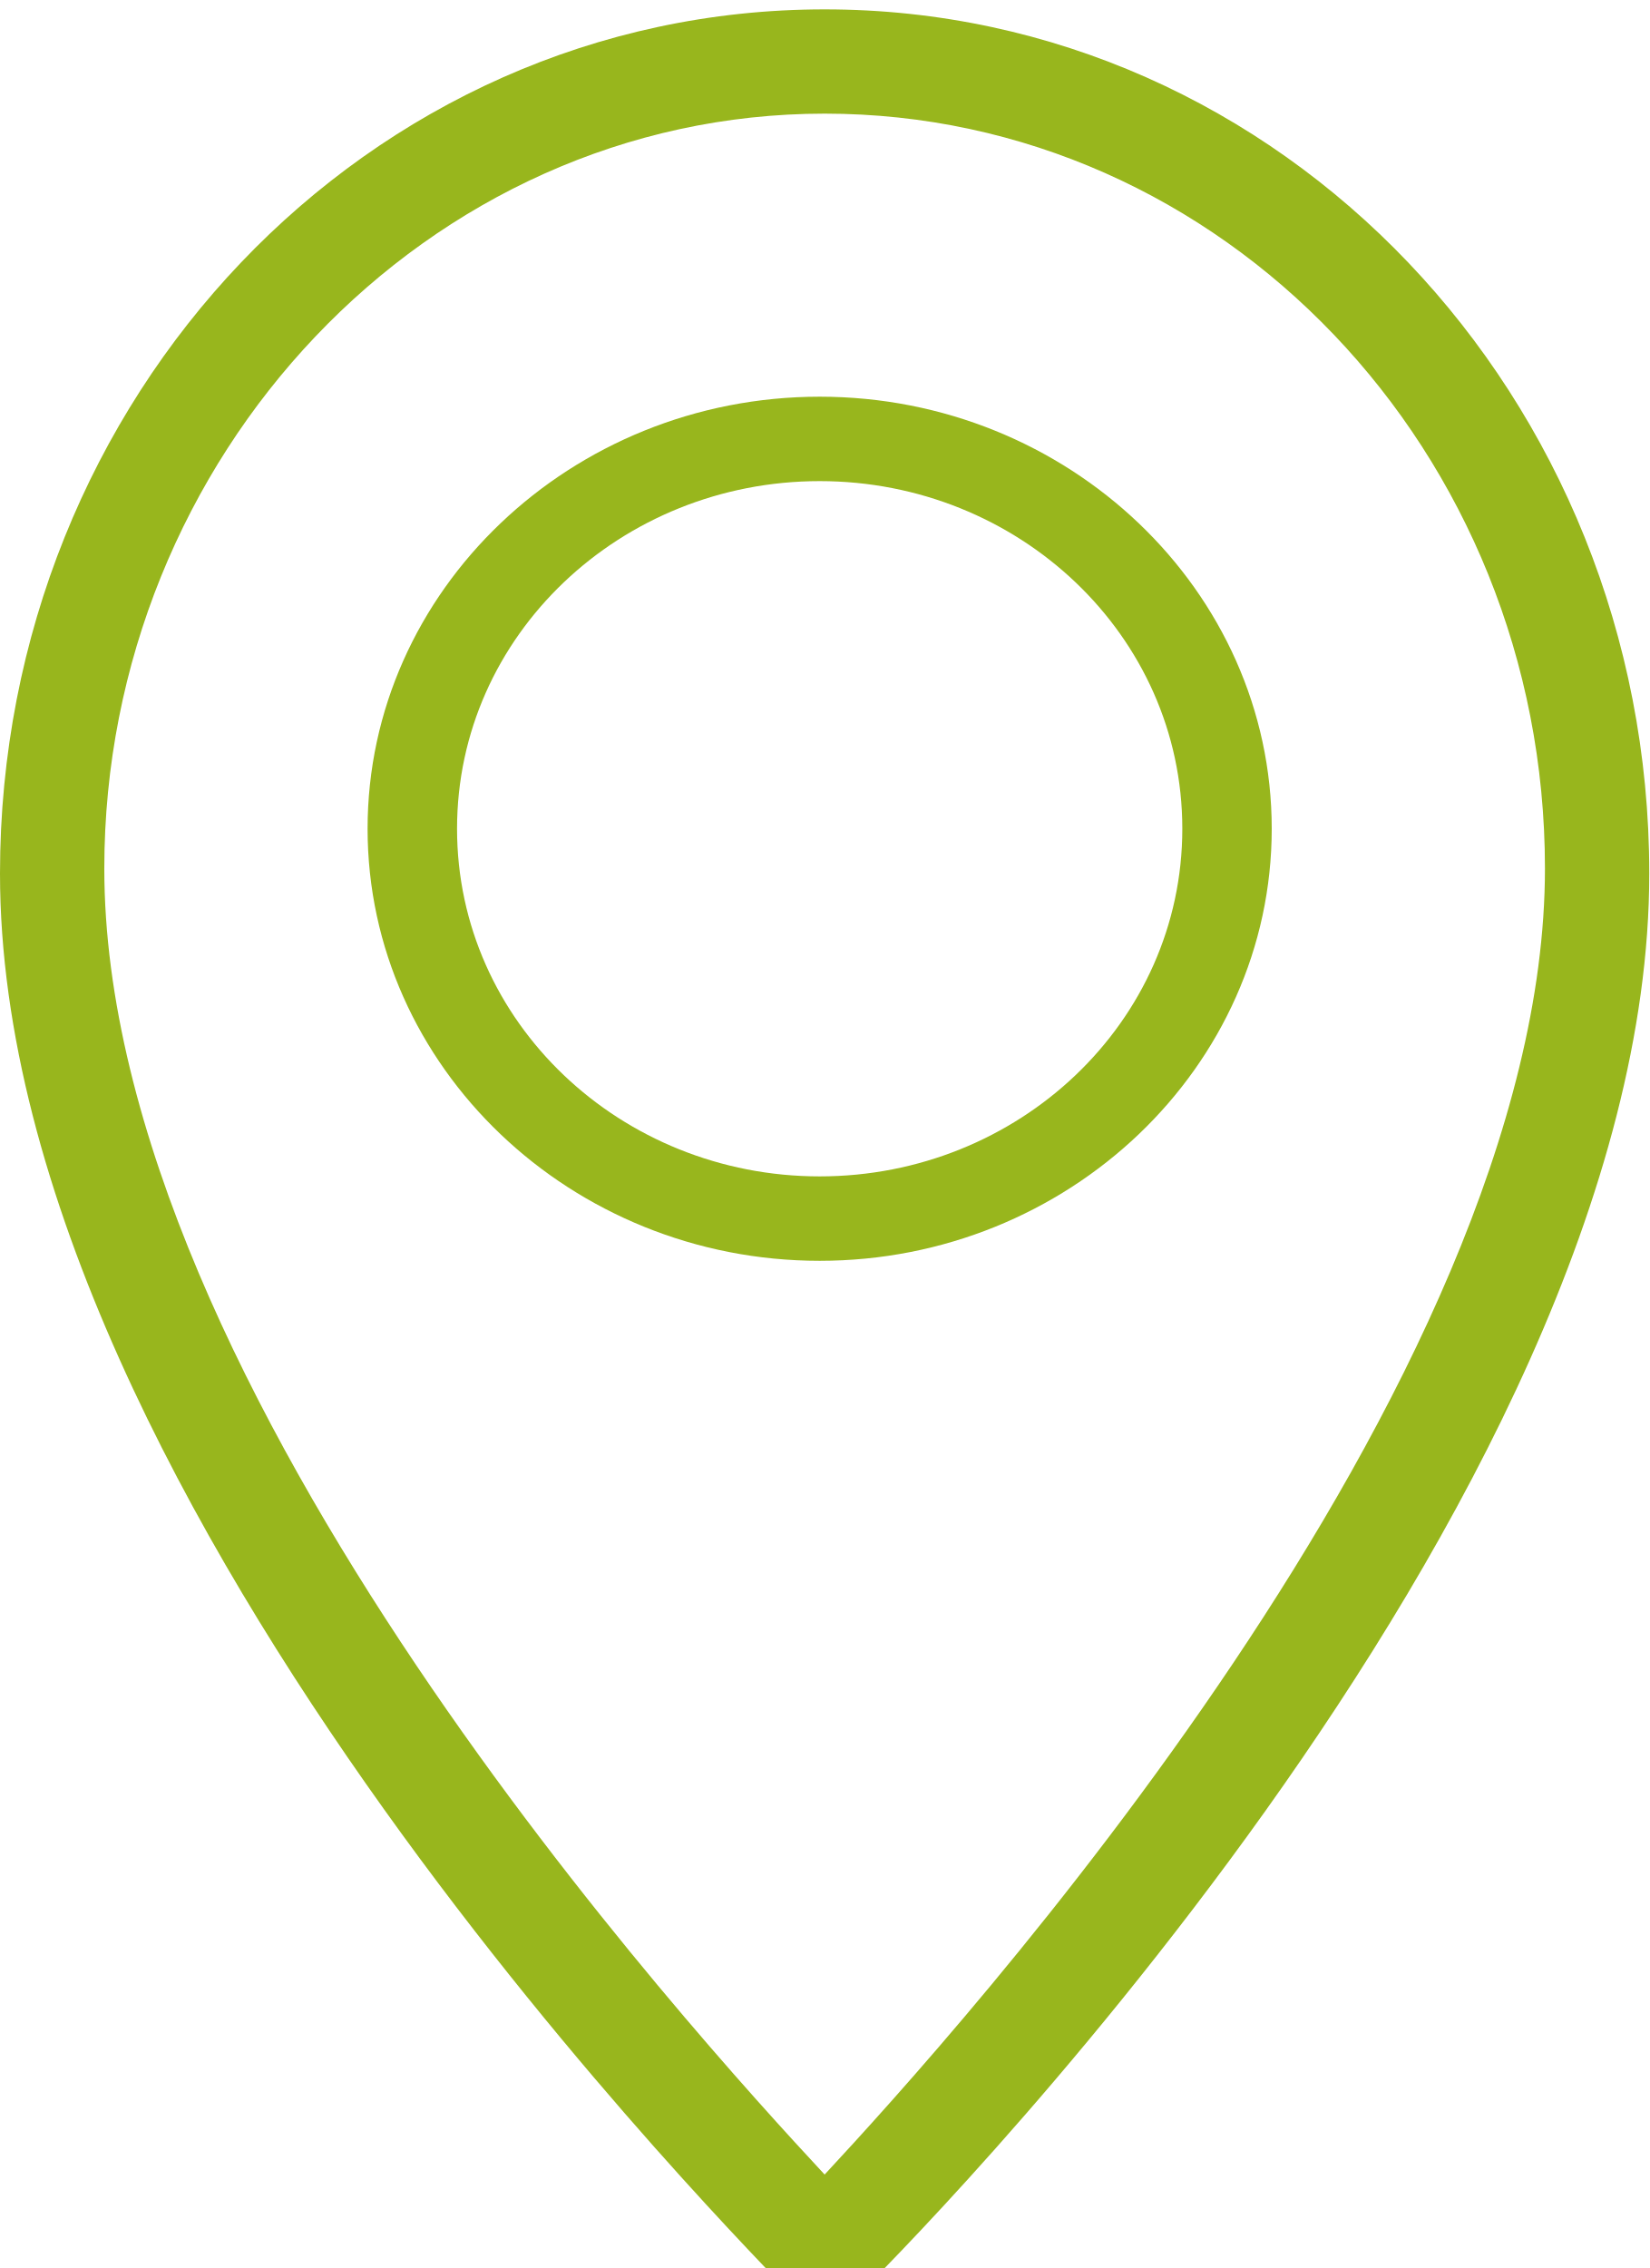
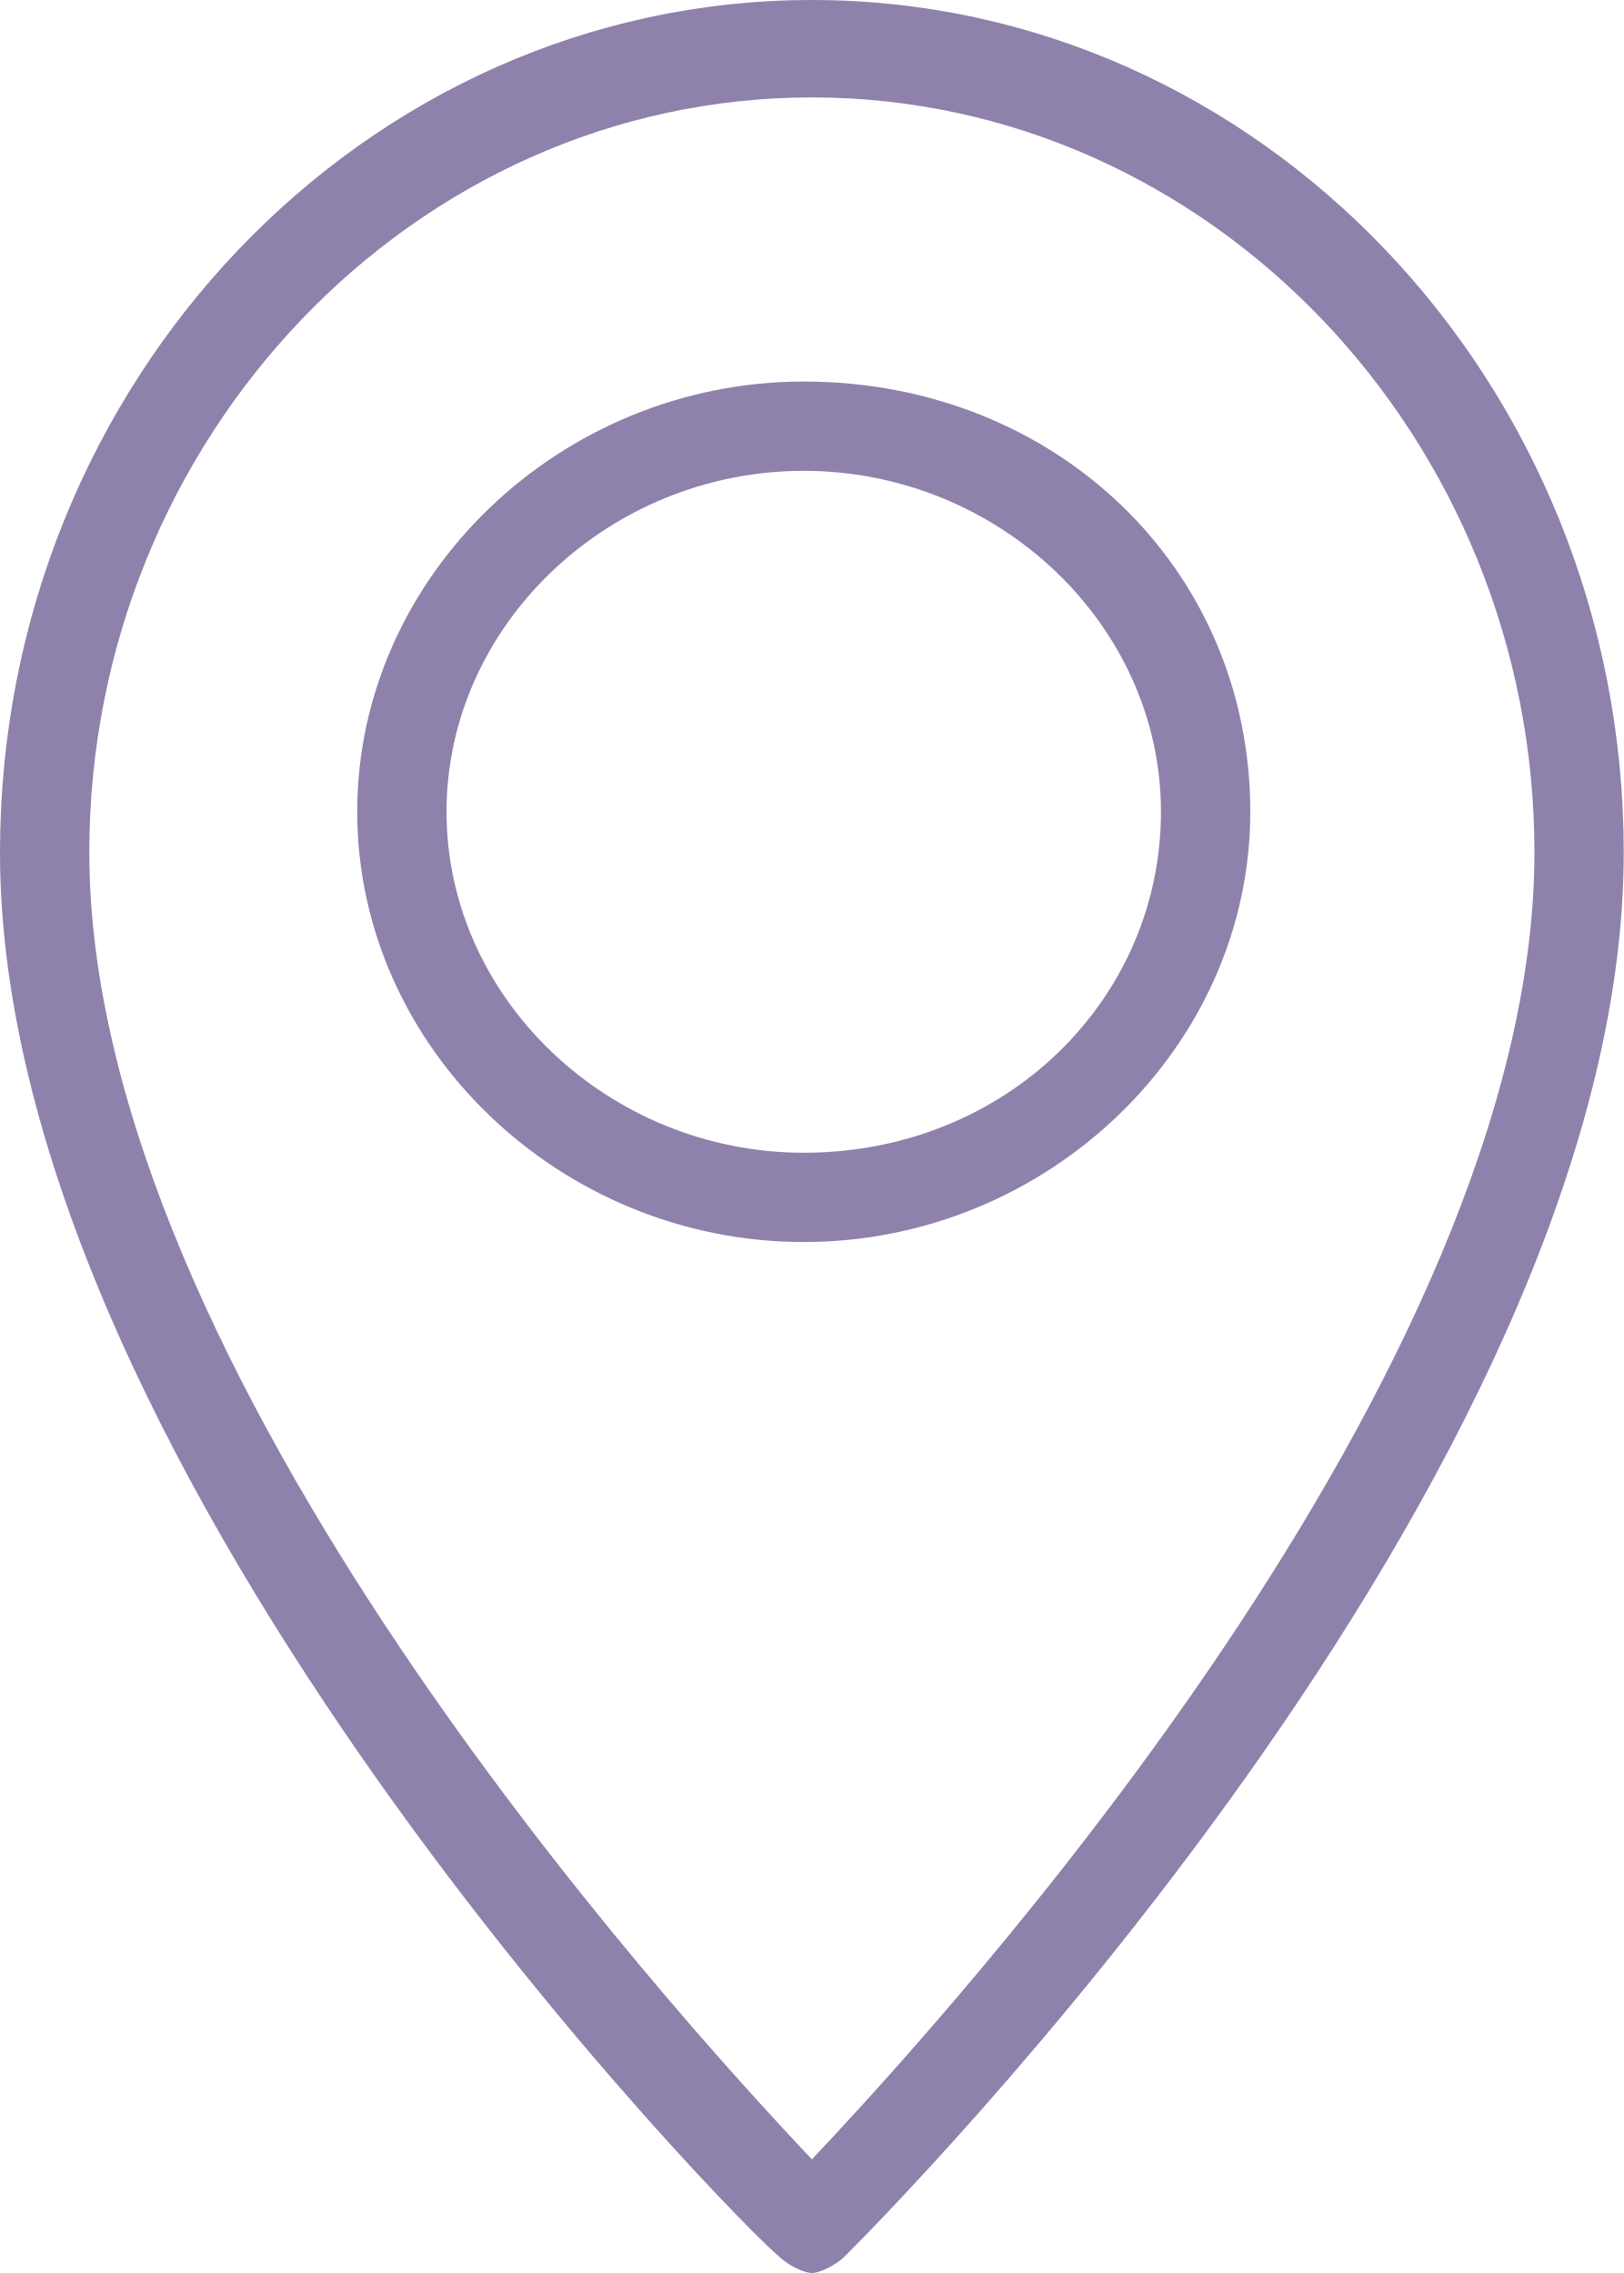
- <svg xmlns="http://www.w3.org/2000/svg" width="16" height="22" viewBox="0 0 33 45">
-   <path d="M16.5 0C7.355 0 0 7.749 0 17.287C0 30.004 15.208 45.007 15.804 45.702C16.003 45.901 16.202 46 16.5 46C16.798 46 16.997 45.901 17.196 45.702C17.792 45.106 33 30.004 33 17.287C33 7.749 25.645 0 16.5 0ZM16.5 2.086C24.452 2.086 30.913 8.842 30.913 17.188C30.913 27.52 19.084 40.536 16.5 43.318C13.916 40.536 2.087 27.62 2.087 17.188C2.087 8.942 8.548 2.086 16.5 2.086Z" fill="#98B61D" />
-   <path d="M16.401 7.749C11.431 7.749 7.355 11.624 7.355 16.393C7.355 21.162 11.431 25.037 16.401 25.037C21.37 25.037 25.446 21.162 25.446 16.393C25.446 11.624 21.37 7.749 16.401 7.749ZM16.401 23.348C12.425 23.348 9.145 20.268 9.145 16.393C9.145 12.518 12.425 9.438 16.401 9.438C20.377 9.438 23.657 12.518 23.657 16.393C23.657 20.268 20.377 23.348 16.401 23.348Z" fill="#98B61D" />
+ <svg xmlns="http://www.w3.org/2000/svg" viewBox="0 0 20 28" width="20" height="28" fill="none">
+   <path d="M10 0C4.5 0 0 4.7 0 10.5C0 18.2 9.2 27.5 9.6 27.8C9.7 27.9 9.9 28 10 28C10.1 28 10.3 27.9 10.4 27.8C10.8 27.4 20 18.2 20 10.5C20 4.7 15.5 0 10 0ZM10 26.6C8.3 24.8 1.1 16.9 1.1 10.5C1.1 5.4 5.1 1.2 10 1.2C14.9 1.2 18.9 5.4 18.9 10.5C18.9 16.9 11.7 24.8 10 26.6Z" fill="#8E81AC" />
+   <path d="M9.9 4.7C6.9 4.7 4.4 7.1 4.4 10C4.4 12.9 6.9 15.3 9.9 15.3C12.9 15.3 15.4 12.9 15.4 10C15.4 7 13 4.7 9.9 4.7ZM9.9 14.2C7.5 14.2 5.5 12.3 5.5 10C5.5 7.7 7.5 5.8 9.9 5.8C12.3 5.8 14.3 7.7 14.3 10C14.3 12.3 12.4 14.2 9.9 14.2Z" fill="#8E81AC" />
</svg>
